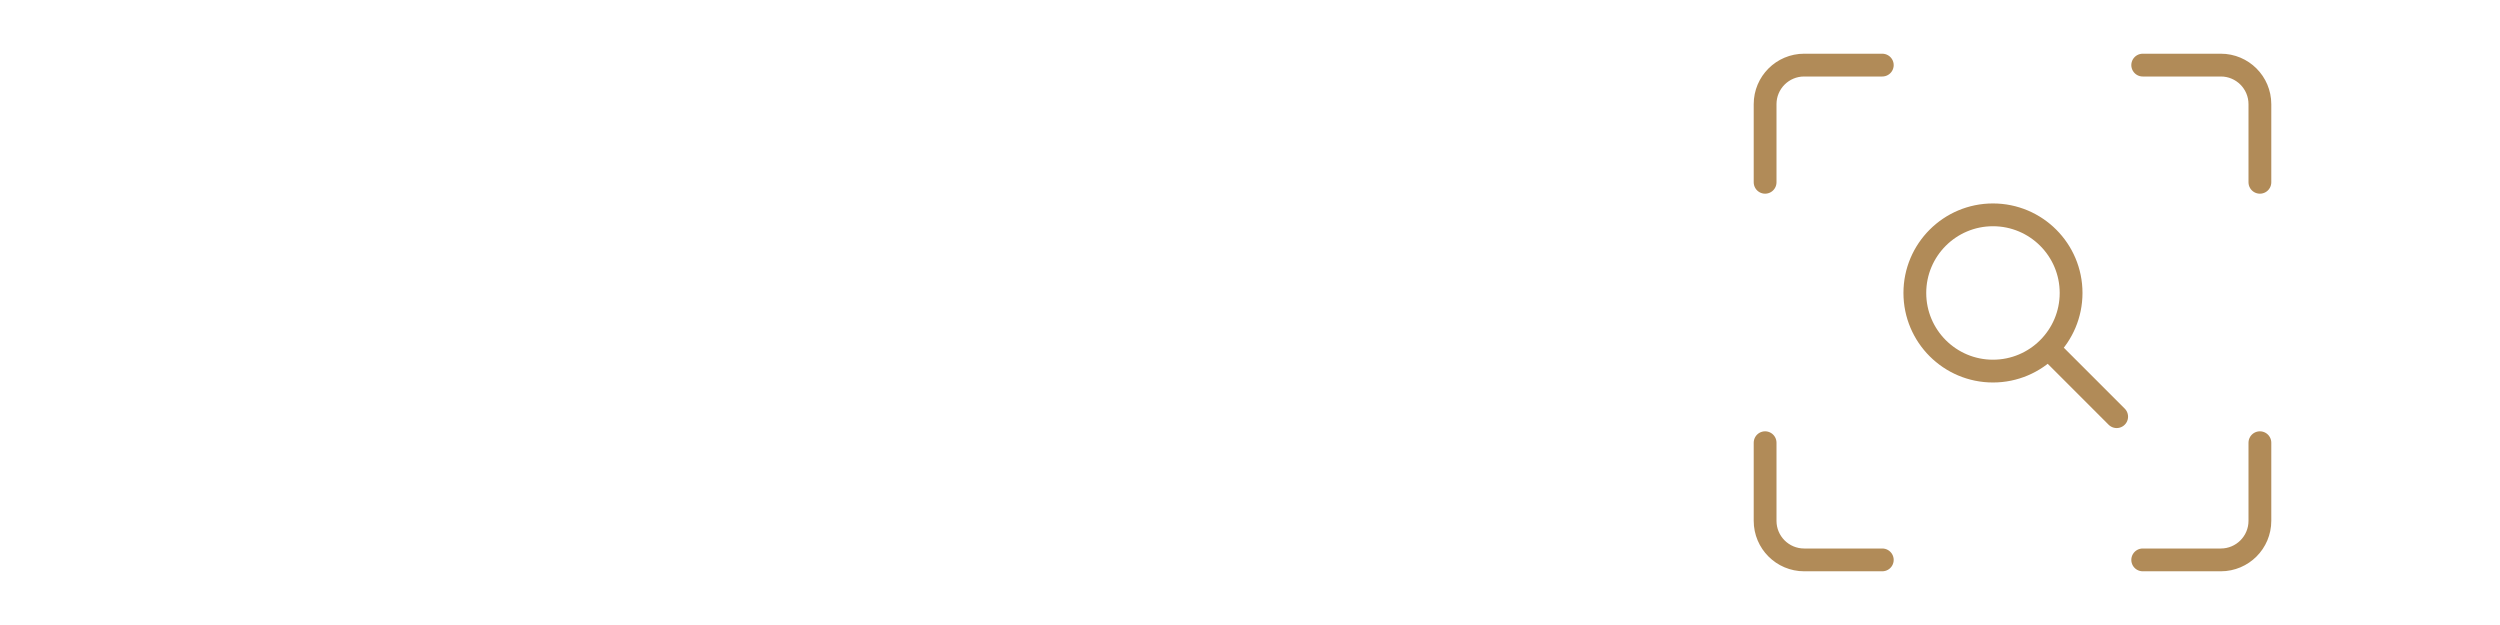
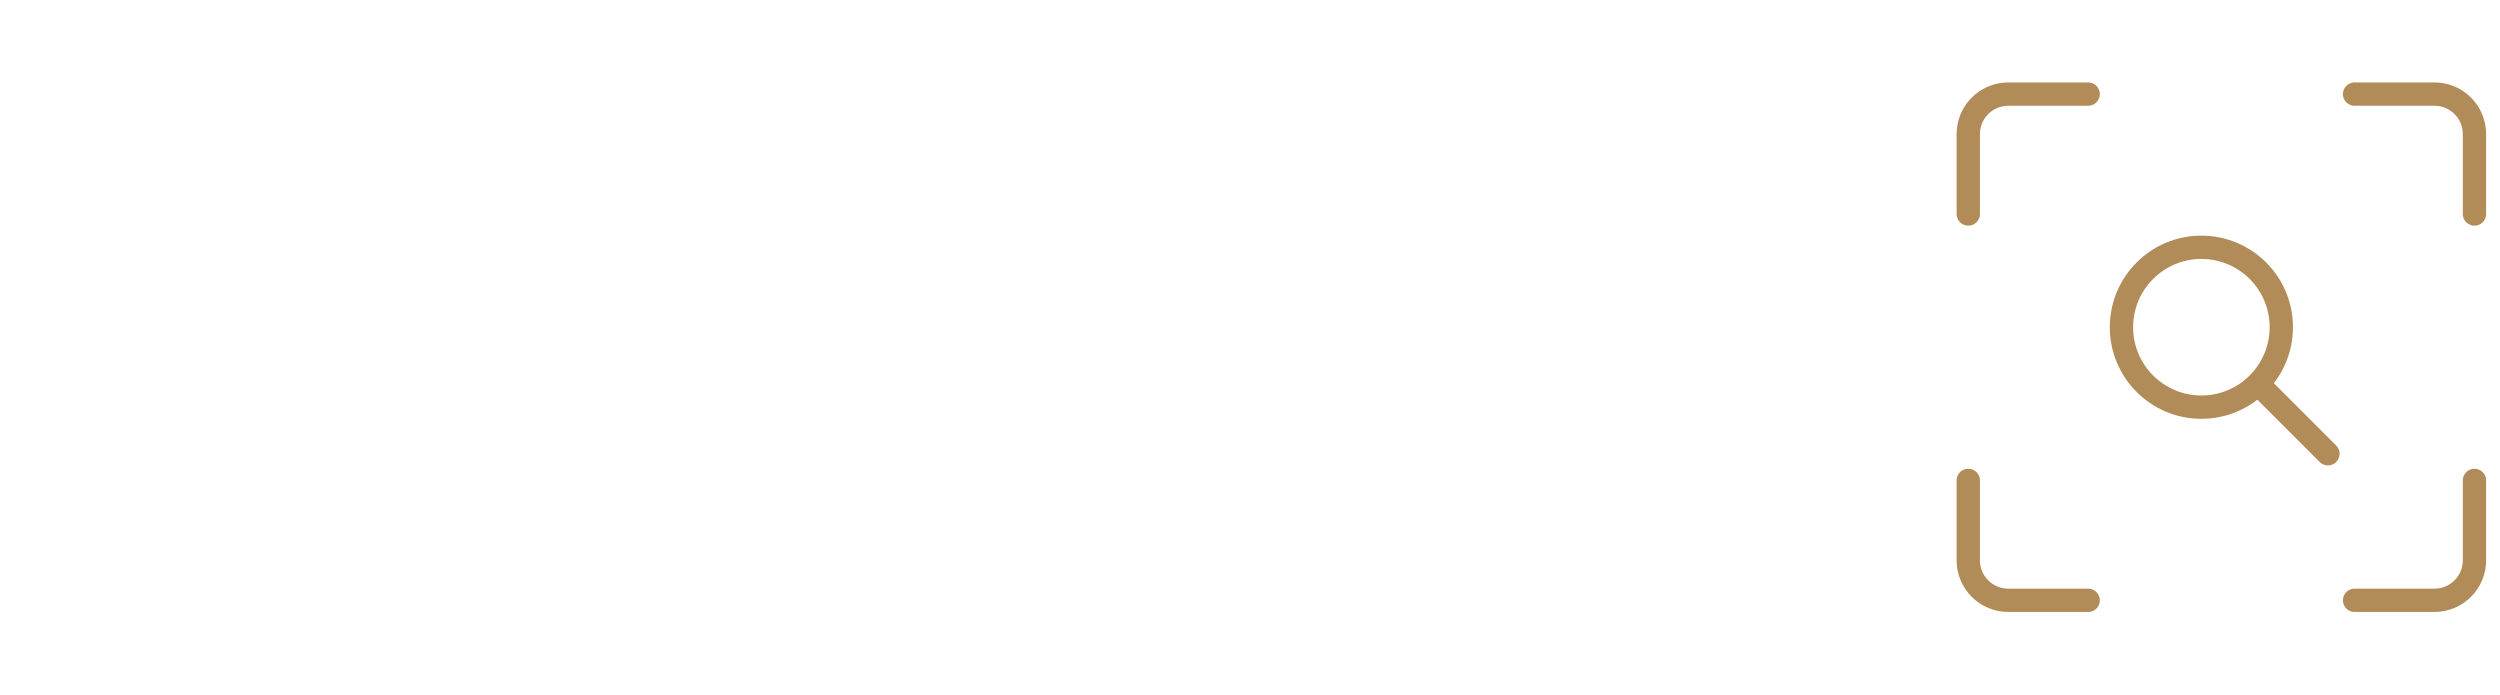
- <svg xmlns="http://www.w3.org/2000/svg" width="400" height="100" viewBox="0 0 400 100">
-   <g transform="translate(272 0) scale(1.041667)" fill="none" stroke="#B18B58" stroke-width="3.5" stroke-linecap="round" stroke-linejoin="round">
+ <svg xmlns="http://www.w3.org/2000/svg" width="360" height="100" viewBox="0 0 360 100">
+   <g transform="translate(273.84 3.96) scale(0.9591)" fill="none" stroke="#B18B58" stroke-width="3.5" stroke-linecap="round" stroke-linejoin="round">
    <path d="M10 28V16a6 6 0 0 1 6-6h12M68 10h12a6 6 0 0 1 6 6v12M86 68v12a6 6 0 0 1-6 6H68M28 86H16a6 6 0 0 1-6-6V68" />
    <circle cx="45" cy="45" r="12" />
    <path d="m54 54 10 10" />
  </g>
</svg>
